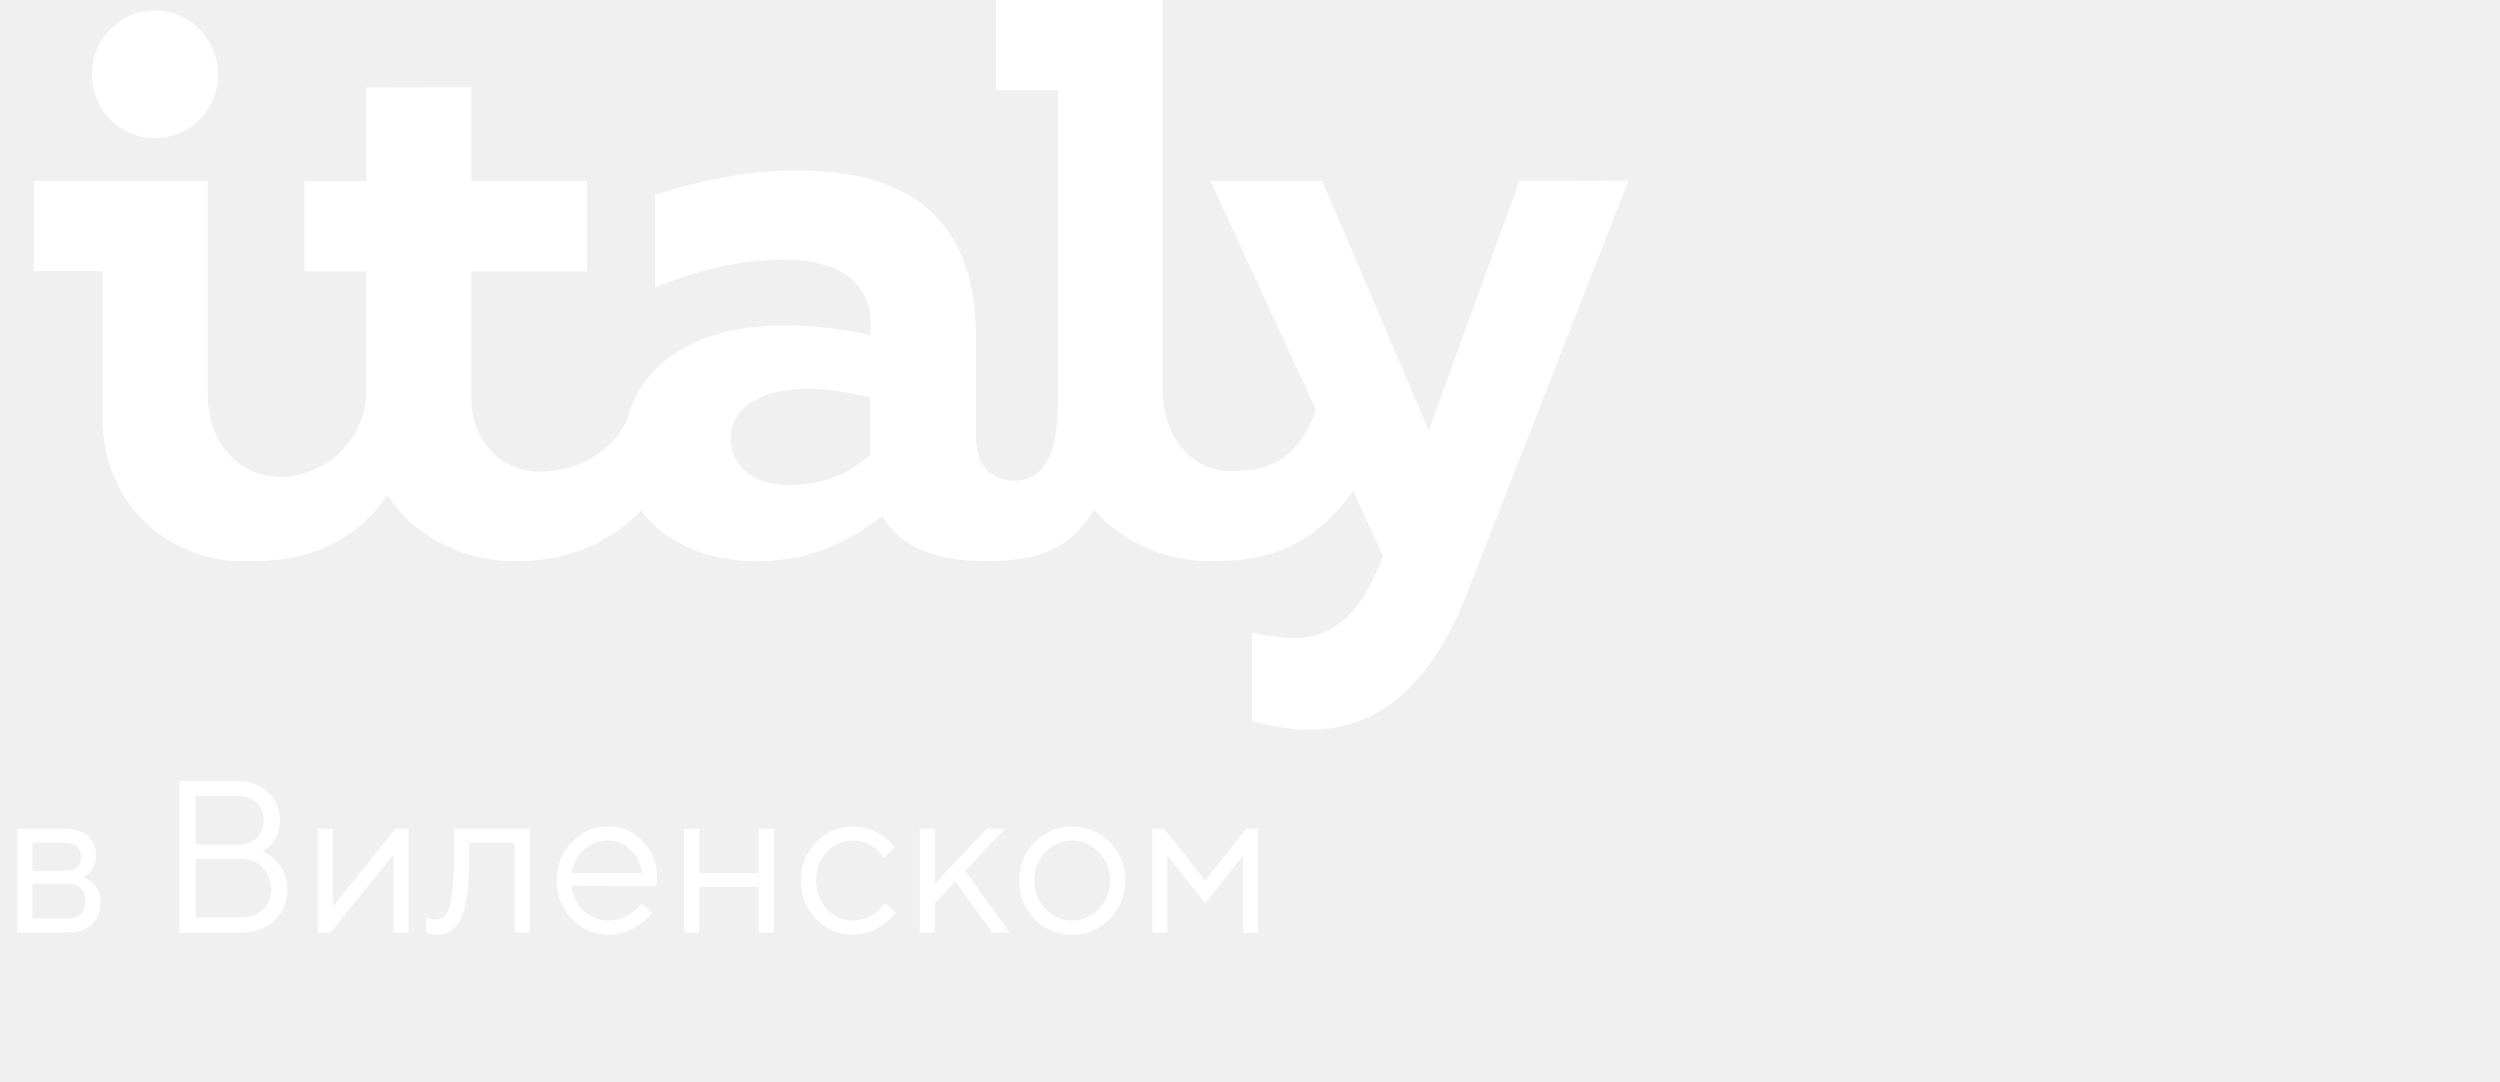
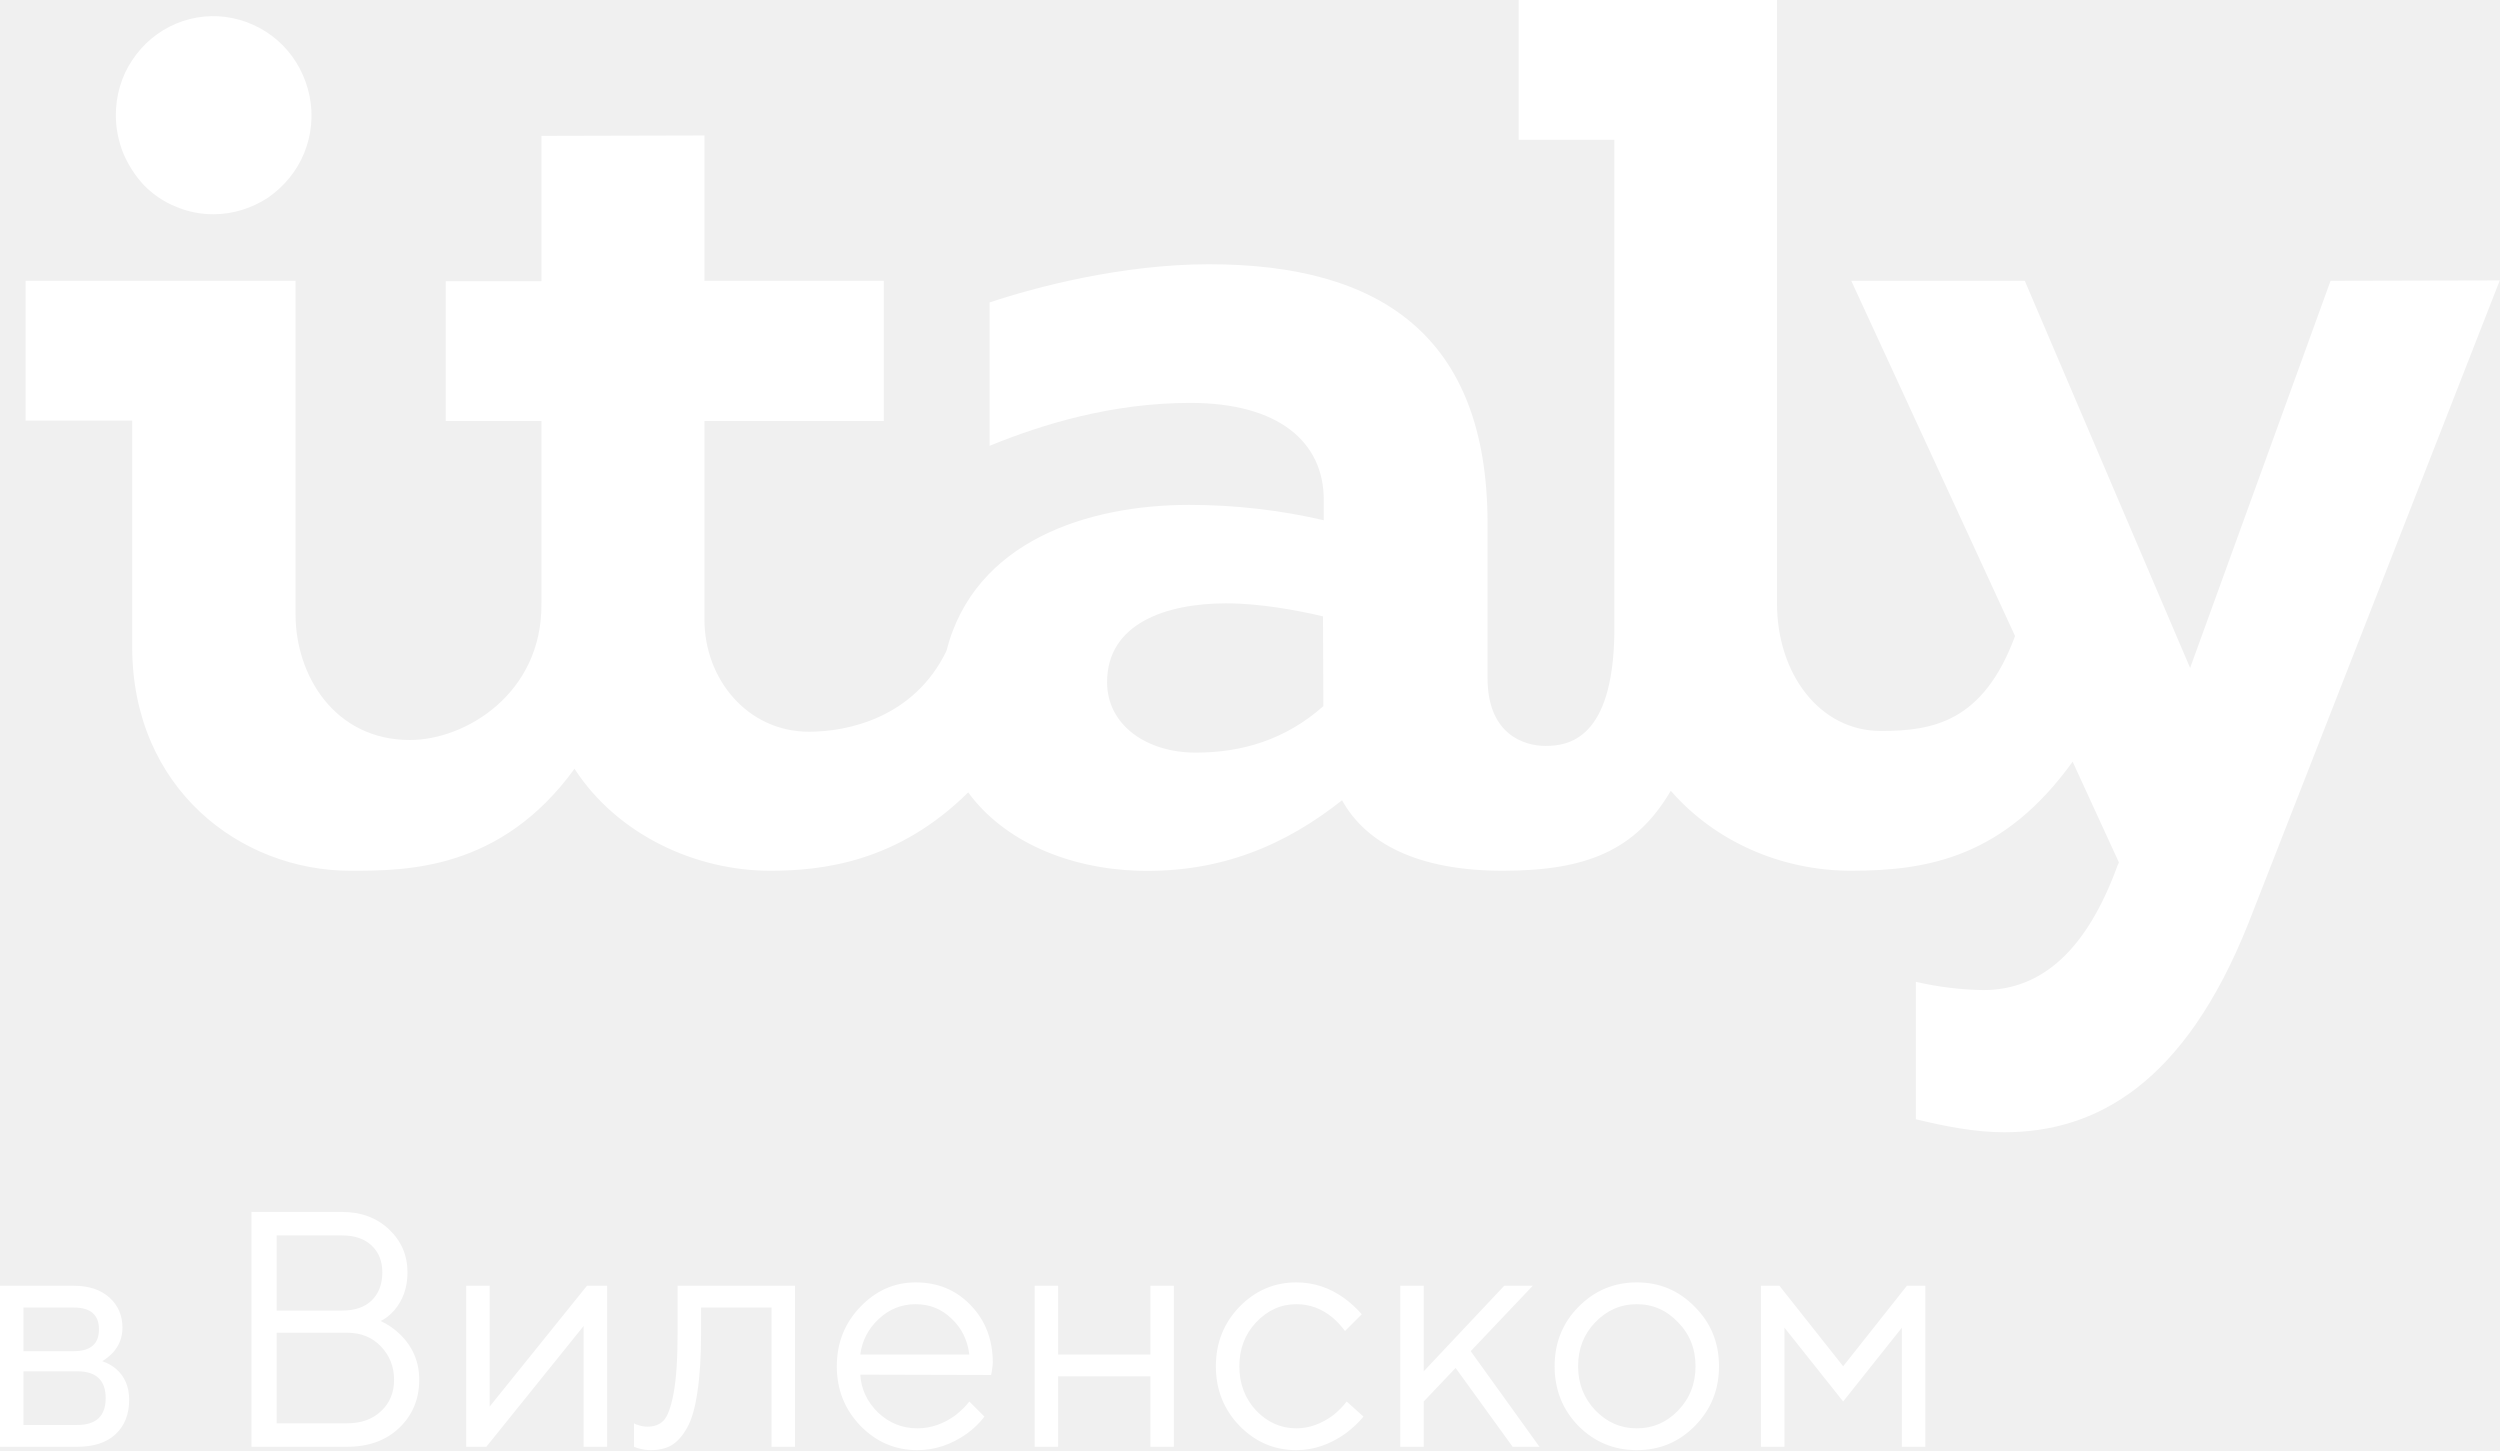
- <svg xmlns="http://www.w3.org/2000/svg" width="185" height="80" viewBox="0 0 185 80" fill="none">
+ <svg xmlns="http://www.w3.org/2000/svg" width="119.23" height="69.17" viewBox="1.28 0 119.23 69.17" fill="none">
  <path d="M112.429 13.392L105.731 31.855L97.846 13.392H89.571L97.382 30.334C95.861 34.447 93.449 34.861 90.981 34.861C88.05 34.861 86.028 32.118 86.028 28.775V0H73.708V6.668H78.272V30.202C78.198 35.255 76.083 35.574 74.988 35.574C73.949 35.574 72.224 35.011 72.224 32.344V24.962C72.224 15.965 67.047 12.603 58.94 12.603C54.784 12.603 50.665 13.693 48.475 14.425V21.262C50.999 20.229 54.32 19.215 58.049 19.215C62.279 19.215 64.413 21.093 64.413 23.835V24.812C62.316 24.323 60.164 24.079 57.993 24.079C53.188 24.079 47.752 25.788 46.416 31.048C44.858 34.26 41.666 34.898 39.867 34.898C36.935 34.898 34.876 32.4 34.876 29.545V20.079H43.429V13.392H34.876V6.461L27.102 6.48V13.411H22.538V20.079H27.102V28.794C27.139 33.076 23.484 35.292 20.831 35.292C17.213 35.292 15.376 32.175 15.376 29.32V13.392H2.5V20.06H7.584V30.841C7.584 37.622 12.76 41.528 17.992 41.528C20.627 41.528 25.154 41.528 28.679 36.664C30.738 39.838 34.486 41.528 38.011 41.528C40.516 41.528 44.097 41.115 47.455 37.791C49.143 40.101 52.186 41.416 55.544 41.528C59.533 41.641 62.632 40.27 65.285 38.166C66.417 40.214 68.884 41.528 72.948 41.528C76.955 41.528 79.293 40.552 80.963 37.715C83.078 40.138 86.232 41.528 89.571 41.528C93.301 41.528 96.882 40.833 100.128 36.326L102.336 41.134L102.281 41.247C100.815 45.285 98.681 47.219 95.861 47.219C94.785 47.201 93.709 47.069 92.651 46.825V53.38C94.061 53.718 95.471 54 96.863 54C101.26 54 105.472 51.671 108.514 44.026L120.5 13.373L112.429 13.392ZM64.394 33.677C62.595 35.274 60.517 35.894 58.309 35.894C55.953 35.894 54.079 34.579 54.079 32.532C54.079 29.733 56.899 28.775 59.756 28.775C61.389 28.775 63.188 29.113 64.376 29.395L64.394 33.677ZM11.461 10.218C12.389 10.218 13.28 9.936 14.059 9.429C14.819 8.903 15.432 8.17 15.784 7.306C16.137 6.442 16.23 5.503 16.044 4.583C15.858 3.663 15.413 2.817 14.764 2.16C14.114 1.503 13.28 1.052 12.37 0.864C11.461 0.676 10.534 0.77 9.68 1.127C8.827 1.484 8.103 2.085 7.584 2.874C7.064 3.644 6.804 4.564 6.804 5.503C6.804 6.123 6.934 6.743 7.157 7.306C7.398 7.87 7.732 8.396 8.159 8.847C8.586 9.279 9.105 9.635 9.68 9.861C10.255 10.105 10.849 10.218 11.461 10.218Z" fill="#ffffff" />
  <path d="M1.28 69V61.32H4.8C5.515 61.32 6.08 61.507 6.496 61.88C6.912 62.253 7.12 62.733 7.12 63.32C7.12 63.789 6.96 64.195 6.64 64.536C6.501 64.675 6.341 64.803 6.16 64.92C6.405 65.005 6.619 65.123 6.8 65.272C7.227 65.635 7.44 66.131 7.44 66.76C7.44 67.453 7.221 68.003 6.784 68.408C6.357 68.803 5.749 69 4.96 69H1.28ZM2.4 64.44H4.8C5.6 64.44 6 64.093 6 63.4C6 62.707 5.6 62.36 4.8 62.36H2.4V64.44ZM2.4 67.96H4.96C5.867 67.96 6.32 67.533 6.32 66.68C6.32 65.827 5.867 65.4 4.96 65.4H2.4V67.96ZM13.274 69V57.8H17.594C18.5 57.8 19.247 58.077 19.834 58.632C20.42 59.187 20.714 59.869 20.714 60.68C20.714 61.405 20.5 62.013 20.074 62.504C19.86 62.739 19.647 62.904 19.434 63C19.775 63.16 20.079 63.368 20.346 63.624C20.964 64.221 21.274 64.947 21.274 65.8C21.274 66.728 20.954 67.496 20.314 68.104C19.684 68.701 18.858 69 17.834 69H13.274ZM14.474 62.504H17.594C18.202 62.504 18.671 62.344 19.002 62.024C19.343 61.693 19.514 61.245 19.514 60.68C19.514 60.147 19.343 59.72 19.002 59.4C18.66 59.08 18.191 58.92 17.594 58.92H14.474V62.504ZM14.474 67.88H17.834C18.506 67.88 19.044 67.688 19.45 67.304C19.866 66.92 20.074 66.419 20.074 65.8C20.074 65.181 19.866 64.653 19.45 64.216C19.034 63.779 18.495 63.56 17.834 63.56H14.474V67.88ZM23.514 69V61.32H24.634V67.08L29.274 61.32H30.234V69H29.114V63.24L24.474 69H23.514ZM31.516 69V67.88C31.58 67.923 31.644 67.949 31.708 67.96C31.846 68.013 31.996 68.04 32.156 68.04C32.486 68.04 32.742 67.944 32.924 67.752C33.116 67.56 33.276 67.128 33.404 66.456C33.532 65.773 33.596 64.808 33.596 63.56V61.32H39.196V69H38.076V62.36H34.716V63.56C34.716 64.691 34.657 65.635 34.54 66.392C34.433 67.139 34.268 67.709 34.044 68.104C33.82 68.499 33.569 68.776 33.292 68.936C33.025 69.085 32.7 69.16 32.316 69.16C32.124 69.16 31.937 69.133 31.756 69.08C31.702 69.069 31.622 69.043 31.516 69ZM47.509 66.84L48.229 67.56C48.026 67.837 47.754 68.104 47.413 68.36C46.666 68.893 45.871 69.16 45.029 69.16C43.973 69.16 43.066 68.771 42.309 67.992C41.562 67.213 41.189 66.269 41.189 65.16C41.189 64.051 41.562 63.107 42.309 62.328C43.055 61.549 43.935 61.16 44.949 61.16C46.005 61.16 46.879 61.523 47.573 62.248C48.277 62.973 48.629 63.891 48.629 65C48.629 65.053 48.613 65.192 48.581 65.416L48.549 65.576L42.309 65.56C42.351 66.253 42.634 66.856 43.157 67.368C43.69 67.869 44.314 68.12 45.029 68.12C45.679 68.12 46.293 67.907 46.869 67.48C47.146 67.256 47.359 67.043 47.509 66.84ZM42.309 64.6H47.509C47.423 63.907 47.141 63.336 46.661 62.888C46.191 62.429 45.621 62.2 44.949 62.2C44.277 62.2 43.69 62.435 43.189 62.904C42.687 63.373 42.394 63.939 42.309 64.6ZM50.624 69V61.32H51.744V64.6H56.144V61.32H57.264V69H56.144V65.64H51.744V69H50.624ZM65.507 66.84L66.307 67.56C66.094 67.827 65.811 68.093 65.459 68.36C64.712 68.893 63.928 69.16 63.107 69.16C62.051 69.16 61.144 68.771 60.387 67.992C59.64 67.213 59.267 66.269 59.267 65.16C59.267 64.051 59.64 63.107 60.387 62.328C61.144 61.549 62.051 61.16 63.107 61.16C63.939 61.16 64.707 61.416 65.411 61.928C65.699 62.141 65.971 62.392 66.227 62.68L65.427 63.48C65.256 63.245 65.059 63.032 64.835 62.84C64.323 62.413 63.747 62.2 63.107 62.2C62.371 62.2 61.731 62.488 61.187 63.064C60.654 63.629 60.387 64.328 60.387 65.16C60.387 65.992 60.654 66.696 61.187 67.272C61.731 67.837 62.371 68.12 63.107 68.12C63.715 68.12 64.307 67.907 64.883 67.48C65.128 67.277 65.336 67.064 65.507 66.84ZM68.061 69V61.32H69.181V65.4L73.021 61.32H74.381L71.421 64.44L74.701 69H73.421L70.701 65.24L69.181 66.84V69H68.061ZM82.111 68.008C81.354 68.776 80.431 69.16 79.343 69.16C78.255 69.16 77.327 68.776 76.559 68.008C75.802 67.229 75.423 66.28 75.423 65.16C75.423 64.04 75.802 63.096 76.559 62.328C77.327 61.549 78.255 61.16 79.343 61.16C80.431 61.16 81.354 61.549 82.111 62.328C82.879 63.096 83.263 64.04 83.263 65.16C83.263 66.28 82.879 67.229 82.111 68.008ZM77.359 67.256C77.914 67.832 78.575 68.12 79.343 68.12C80.111 68.12 80.767 67.837 81.311 67.272C81.866 66.696 82.143 65.992 82.143 65.16C82.143 64.328 81.866 63.629 81.311 63.064C80.767 62.488 80.111 62.2 79.343 62.2C78.575 62.2 77.914 62.488 77.359 63.064C76.815 63.629 76.543 64.328 76.543 65.16C76.543 65.981 76.815 66.68 77.359 67.256ZM85.264 69V61.32H86.144L89.184 65.16L92.224 61.32H93.104V69H91.984V63.32L89.184 66.84L86.384 63.32V69H85.264Z" fill="#ffffff" />
</svg>
